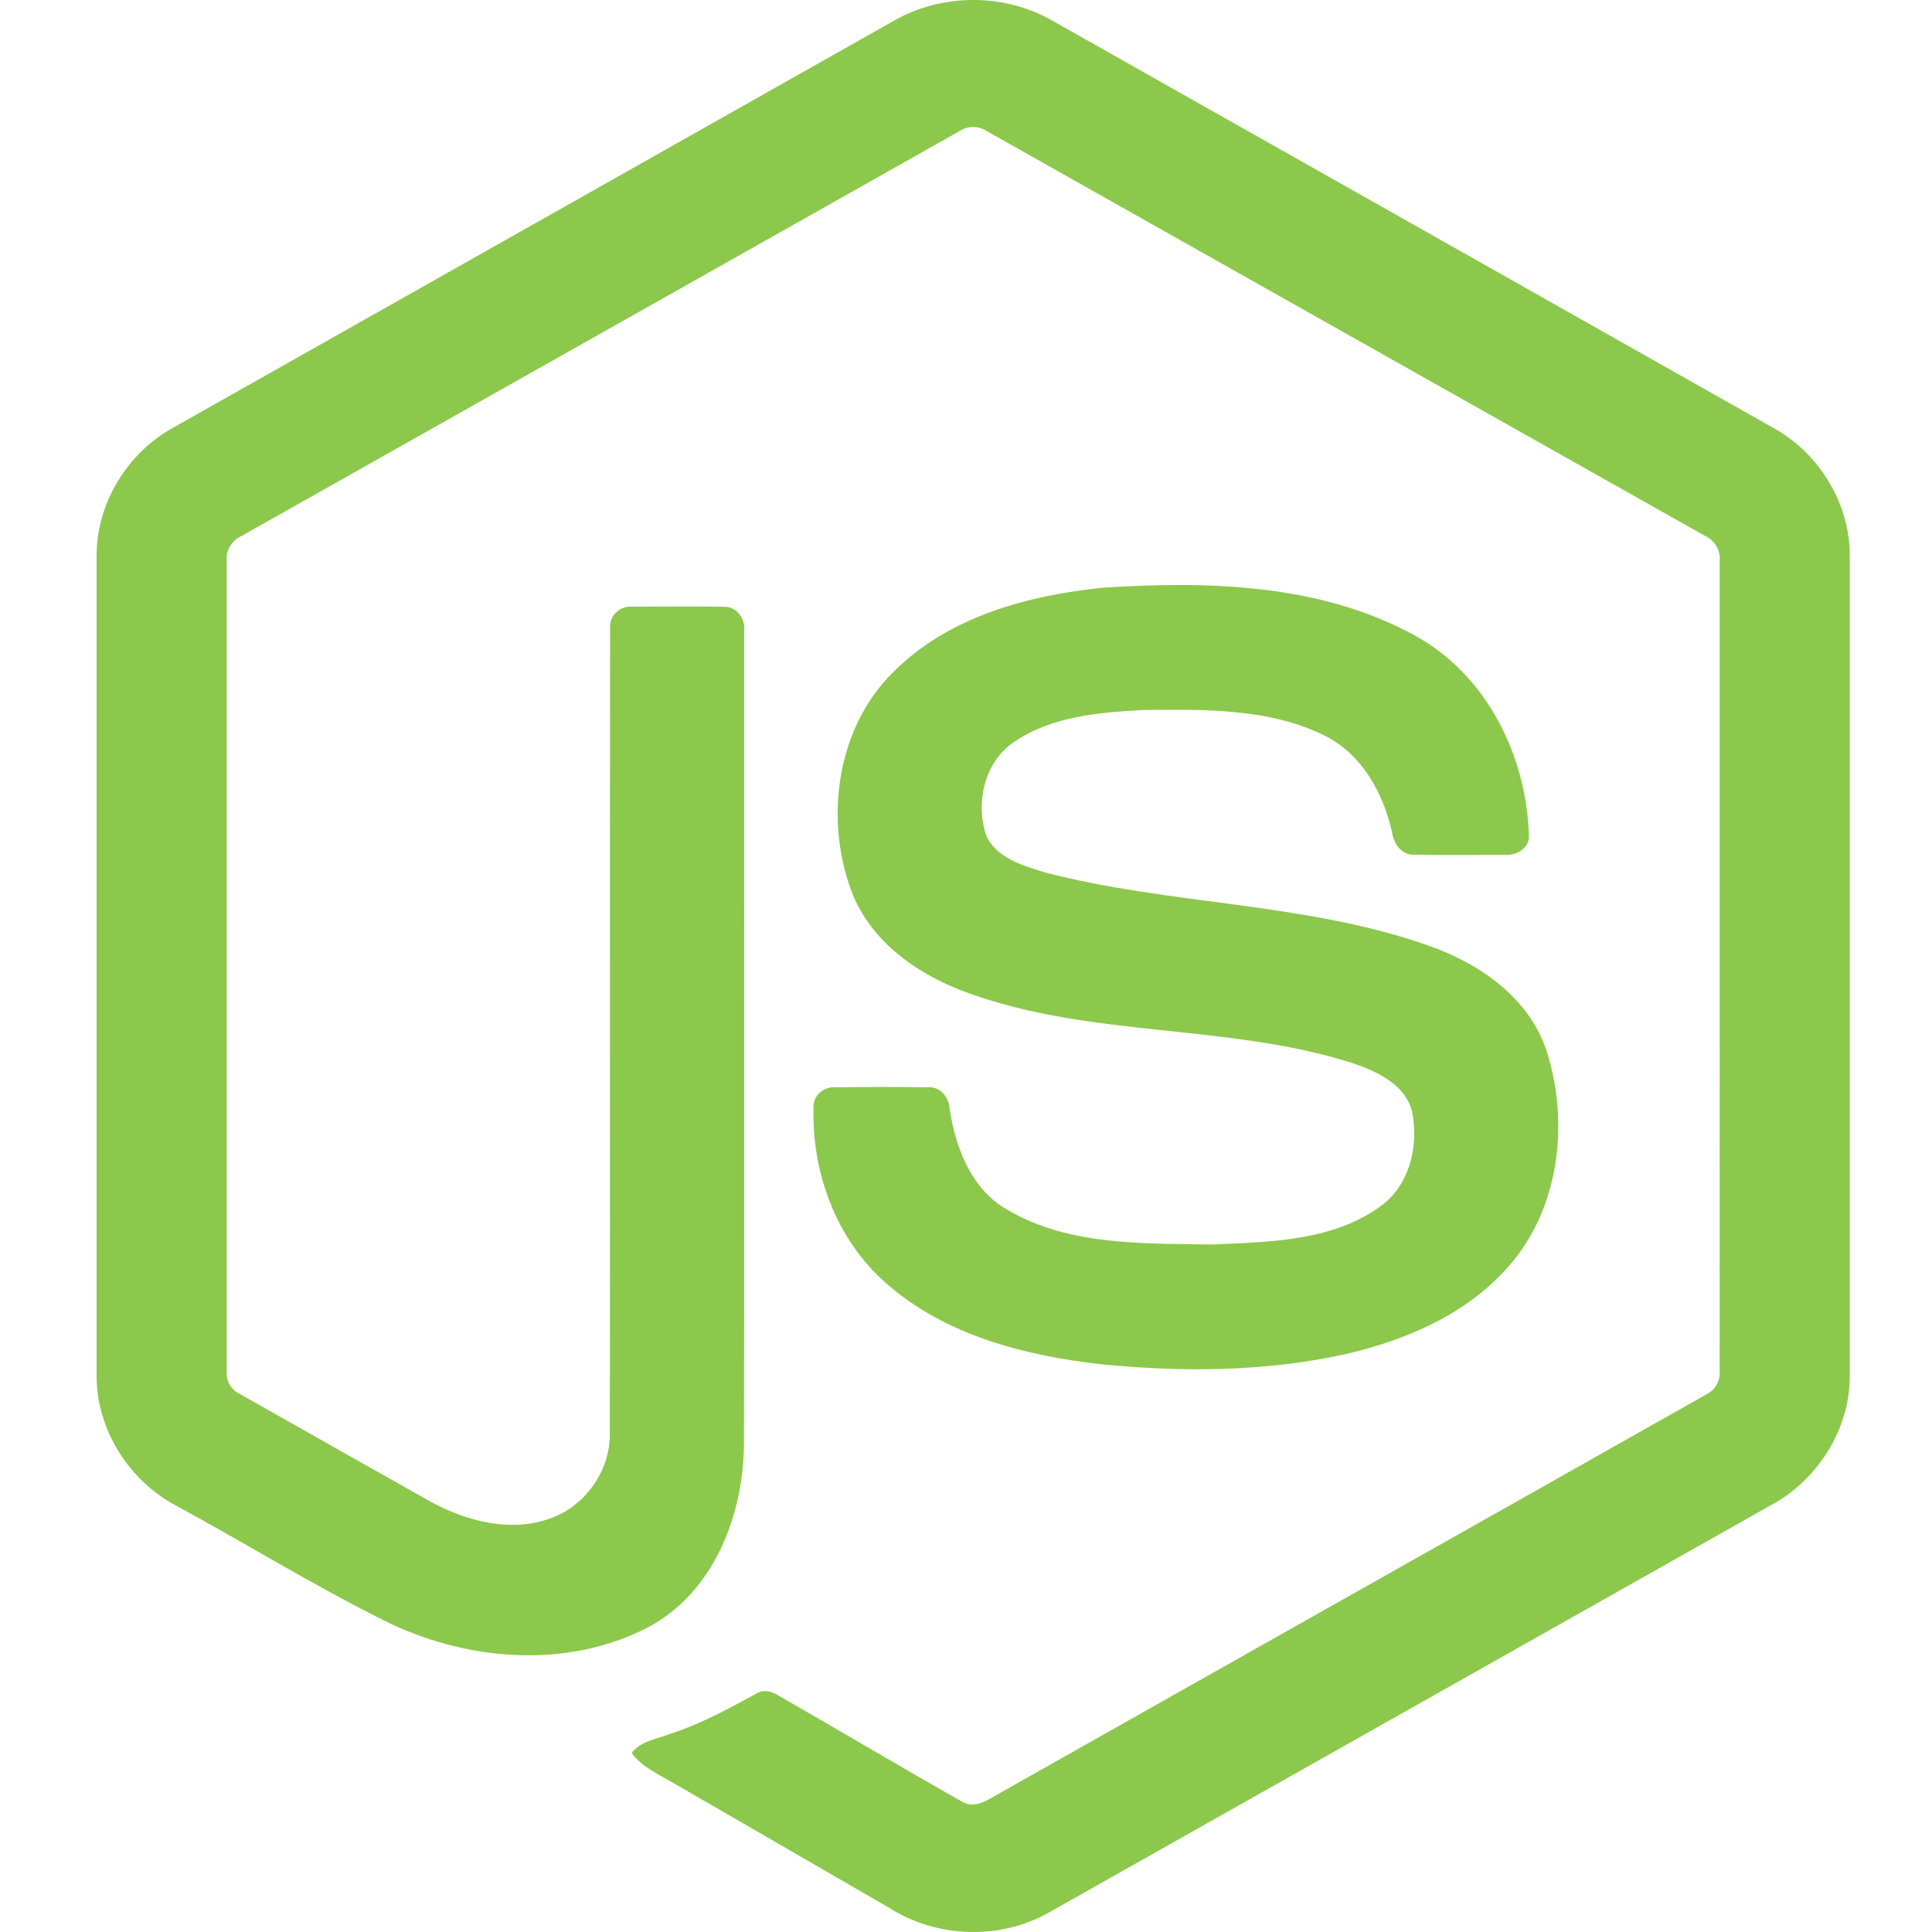
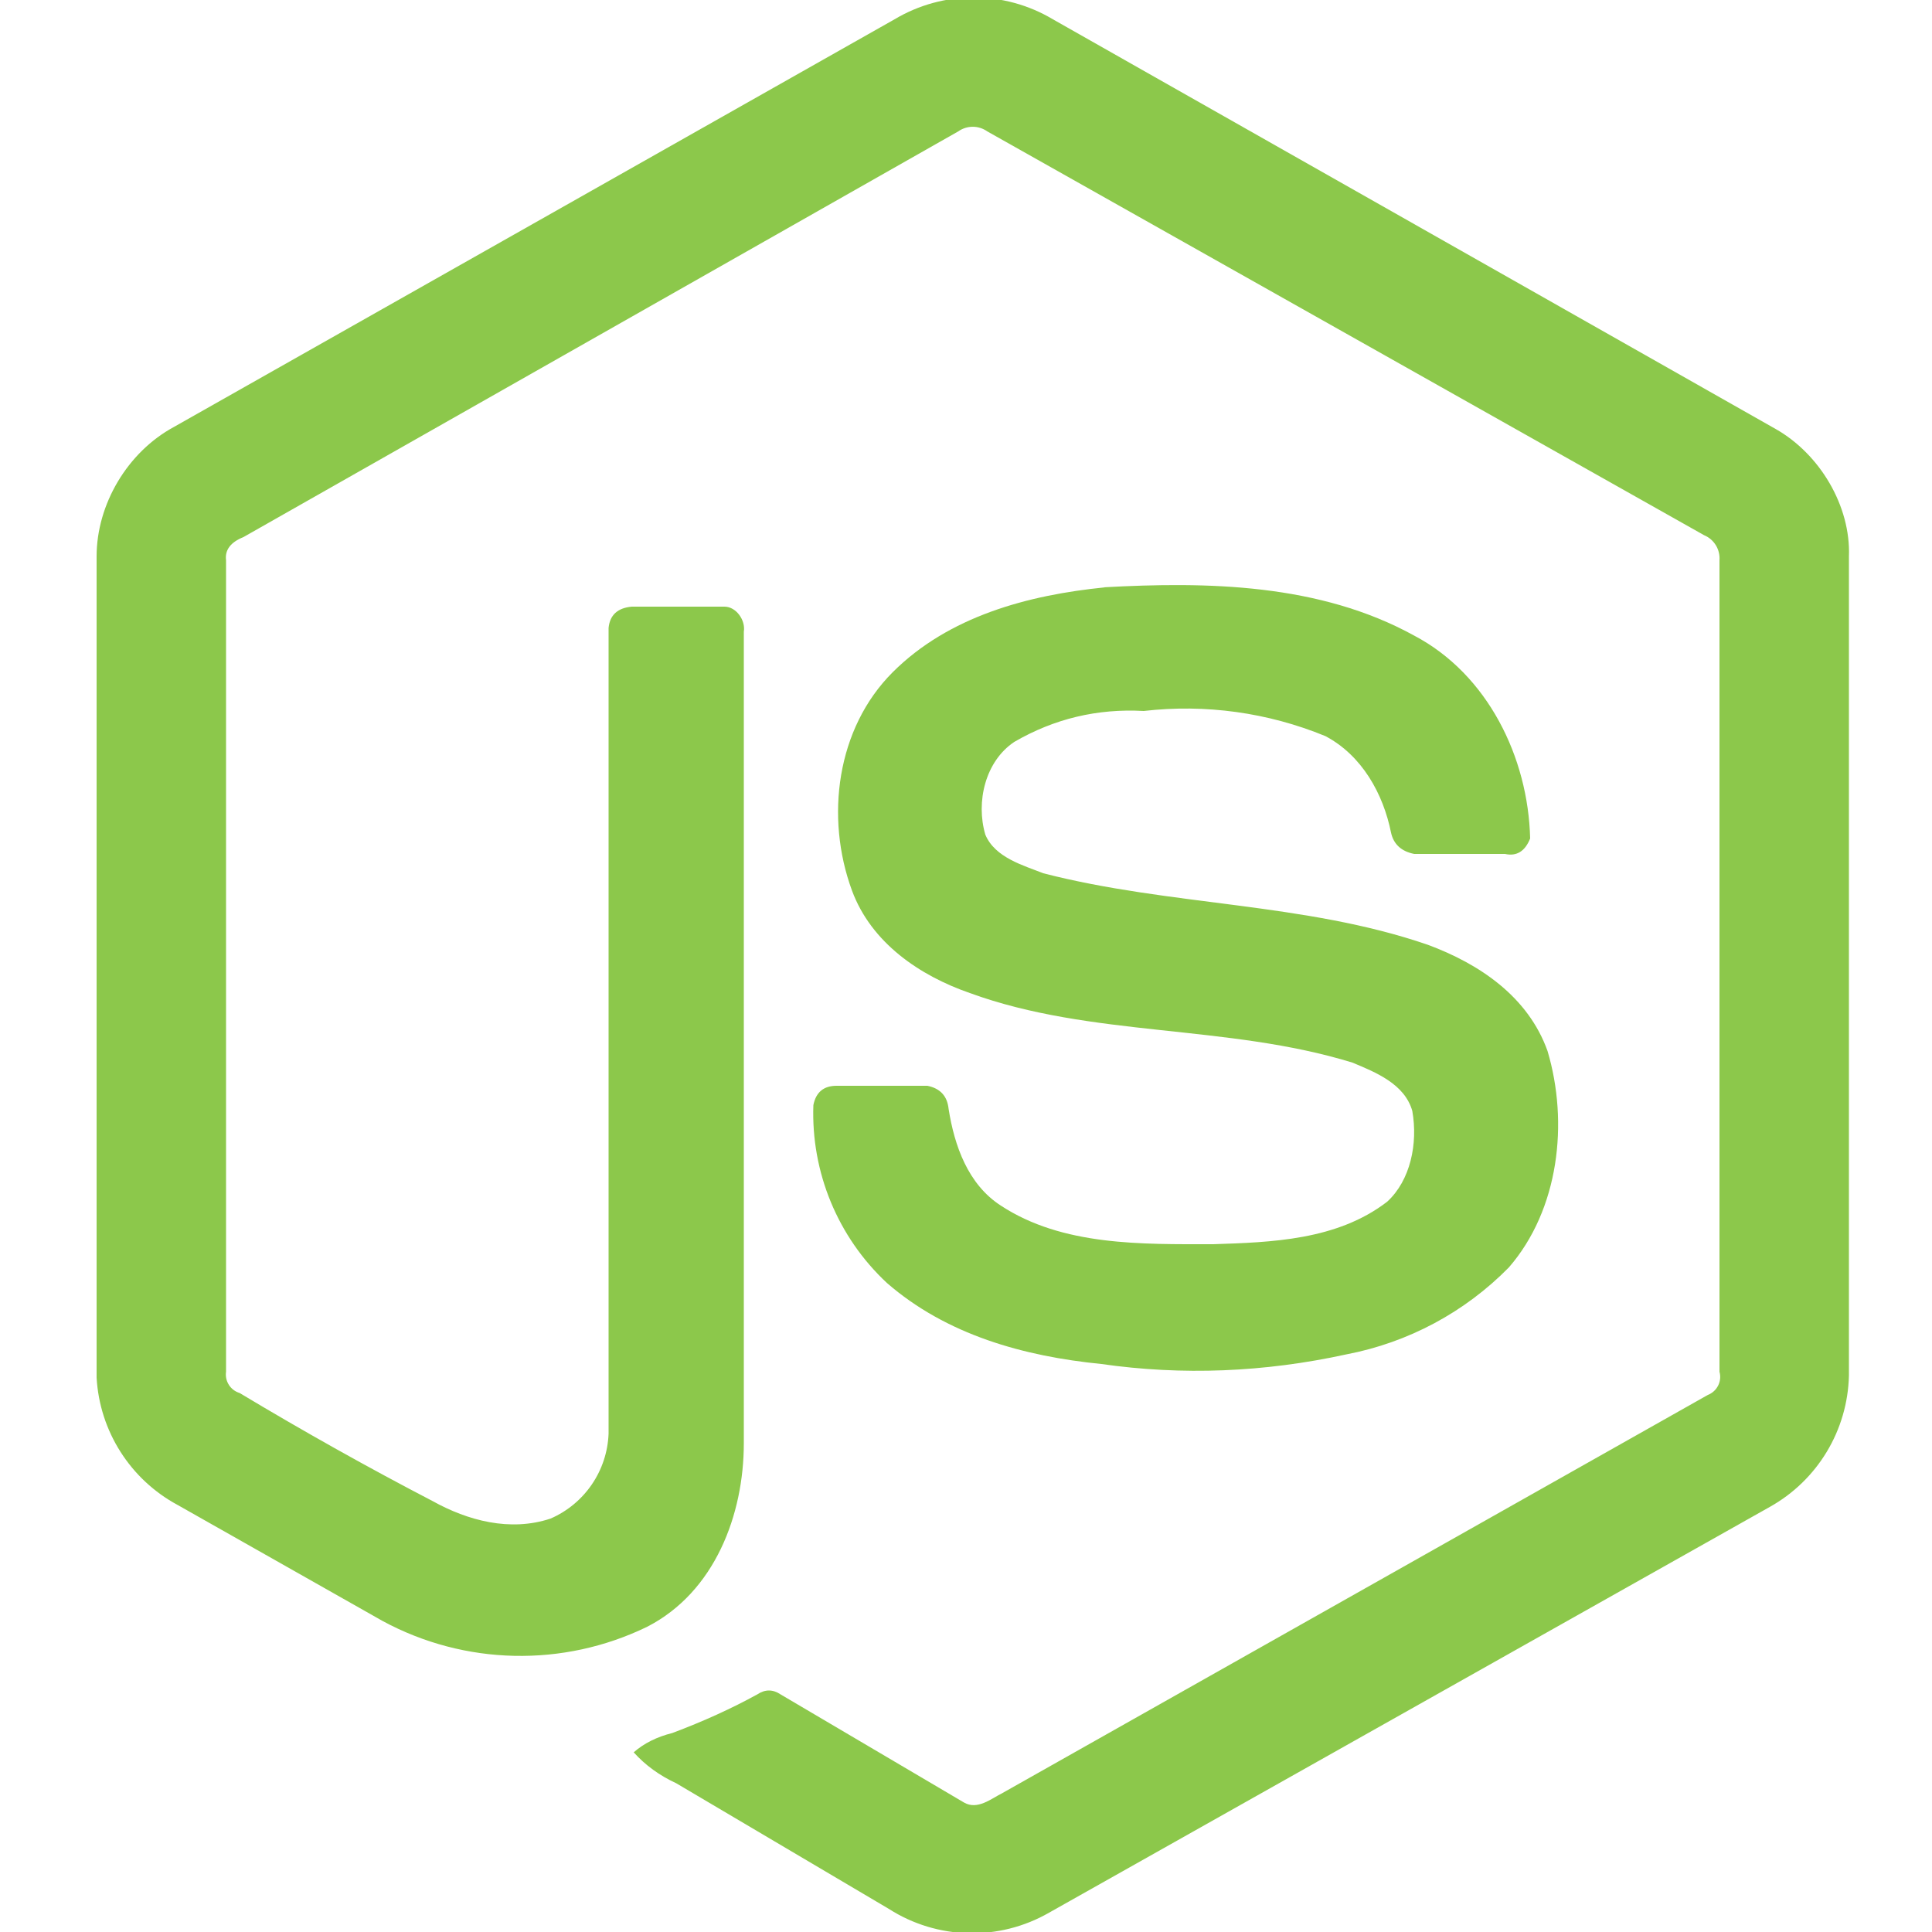
<svg xmlns="http://www.w3.org/2000/svg" fill="none" viewBox="0 0 100 100">
-   <path fill="#8cc84b" d="M46.279 1.067c2.479-1.42 5.709-1.426 8.186 0 12.464 7.042 24.931 14.074 37.393 21.12 2.343 1.321 3.911 3.93 3.887 6.63v42.371c.018 2.813-1.705 5.483-4.178 6.774-12.422 7.004-24.838 14.016-37.259 21.02-2.53 1.447-5.825 1.335-8.277-.23-3.724-2.16-7.455-4.308-11.18-6.465-.76-.453-1.619-.815-2.156-1.552.475-.64 1.324-.72 2.015-1 1.554-.495 2.982-1.288 4.41-2.058.361-.247.802-.152 1.148.069 3.185 1.826 6.342 3.705 9.537 5.513.682.394 1.372-.129 1.955-.453 12.19-6.89 24.396-13.754 36.584-20.646a1.21 1.21 0 0 0 .664-1.191c.009-13.977.002-27.957.005-41.934a1.31 1.31 0 0 0-.781-1.308C75.852 20.756 63.479 13.773 51.102 6.8a1.29 1.29 0 0 0-1.458-.002c-12.378 6.975-24.749 13.964-37.126 20.935-.506.23-.845.738-.785 1.302q.002 20.966 0 41.936a1.19 1.19 0 0 0 .673 1.176c3.303 1.873 6.61 3.733 9.916 5.6 1.861 1.002 4.148 1.597 6.199.83 1.81-.65 3.08-2.497 3.045-4.42.017-13.895-.009-27.793.013-41.686-.046-.617.54-1.127 1.14-1.069 1.586-.01 3.175-.021 4.762.005.663-.015 1.119.649 1.037 1.27-.007 13.984.017 27.968-.01 41.952.003 3.726-1.528 7.781-4.975 9.605-4.247 2.2-9.496 1.733-13.691-.376-3.632-1.813-7.098-3.952-10.666-5.894C6.697 76.68 4.983 73.999 5 71.189V28.817c-.026-2.756 1.604-5.412 4.021-6.713Q27.651 11.588 46.28 1.067" />
-   <path fill="#8cc84b" d="M57.114 30.417c5.417-.348 11.216-.206 16.091 2.462 3.774 2.046 5.867 6.338 5.933 10.53-.105.566-.696.878-1.236.84-1.572-.003-3.144.02-4.716-.011-.667.025-1.054-.59-1.138-1.179-.451-2.006-1.545-3.993-3.434-4.96-2.898-1.452-6.26-1.38-9.42-1.349-2.308.123-4.79.322-6.744 1.68-1.5 1.027-1.957 3.102-1.421 4.773.505 1.2 1.89 1.587 3.023 1.944 6.529 1.708 13.447 1.538 19.85 3.785 2.651.916 5.245 2.697 6.152 5.472 1.187 3.72.667 8.168-1.98 11.154-2.146 2.458-5.273 3.796-8.39 4.522-4.149.925-8.454.949-12.666.538-3.962-.451-8.084-1.492-11.142-4.191-2.614-2.27-3.892-5.808-3.765-9.223.03-.576.605-.978 1.157-.93 1.583-.014 3.165-.018 4.748.001.632-.045 1.101.501 1.133 1.097.292 1.912 1.01 3.918 2.678 5.051 3.216 2.075 7.253 1.933 10.936 1.991 3.052-.135 6.477-.176 8.967-2.193 1.314-1.15 1.703-3.075 1.348-4.73-.384-1.398-1.847-2.05-3.103-2.476-6.444-2.038-13.44-1.299-19.822-3.604-2.59-.916-5.096-2.647-6.092-5.309-1.389-3.767-.752-8.427 2.172-11.313 2.852-2.87 6.968-3.976 10.881-4.372" />
+   <path fill="#8cc84b" d="M46.3 1a8 8 0 0 1 8.2 0l37.4 21.2c2.3 1.3 3.9 4 3.8 6.6v42.4a8 8 0 0 1-4.1 6.8L54.3 99a8 8 0 0 1-8.3-.2l-11-6.5q-1.3-.6-2.2-1.6.8-.7 2-1 2.4-.9 4.4-2 .6-.4 1.2 0l9.5 5.6c.7.4 1.4-.2 2-.5l36.5-20.6A1 1 0 0 0 89 71V29a1.3 1.3 0 0 0-.8-1.3L51.1 6.8a1.3 1.3 0 0 0-1.5 0l-37 21q-1 .4-.9 1.2v42a1 1 0 0 0 .7 1.1q5 3 10 5.6c1.8 1 4 1.6 6.1.9a5 5 0 0 0 3-4.4V32.5q.1-1 1.2-1.1h4.8c.6 0 1.1.7 1 1.3v42c0 3.7-1.5 7.7-5 9.5a15 15 0 0 1-13.7-.3l-10.6-6A8 8 0 0 1 5 71.3V28.8c0-2.7 1.6-5.4 4-6.7z" />
+   <path fill="#8cc84b" d="M57.1 30.4c5.4-.3 11.2-.2 16.1 2.5 3.8 2 5.9 6.3 6 10.5q-.4 1-1.3.8h-4.7q-1-.2-1.2-1.1c-.4-2-1.5-4-3.4-5a19 19 0 0 0-9.4-1.3q-3.6-.2-6.7 1.6c-1.5 1-2 3.1-1.5 4.8.5 1.2 2 1.6 3 2 6.6 1.7 13.5 1.5 19.9 3.7 2.7 1 5.2 2.7 6.2 5.5 1.1 3.7.6 8.2-2 11.2a16 16 0 0 1-8.4 4.5q-6.4 1.4-12.7.5c-4-.4-8-1.5-11.1-4.2a12 12 0 0 1-3.8-9.2q.2-1 1.2-1H48q1 .2 1.1 1.2c.3 1.9 1 3.9 2.7 5 3.2 2.1 7.3 2 11 2 3-.1 6.4-.2 9-2.2 1.2-1.1 1.6-3 1.3-4.7-.4-1.4-1.9-2-3.1-2.5-6.5-2-13.5-1.3-19.8-3.6-2.6-.9-5.1-2.6-6.1-5.3-1.4-3.8-.8-8.4 2.1-11.3s7-4 11-4.4" />
</svg>
